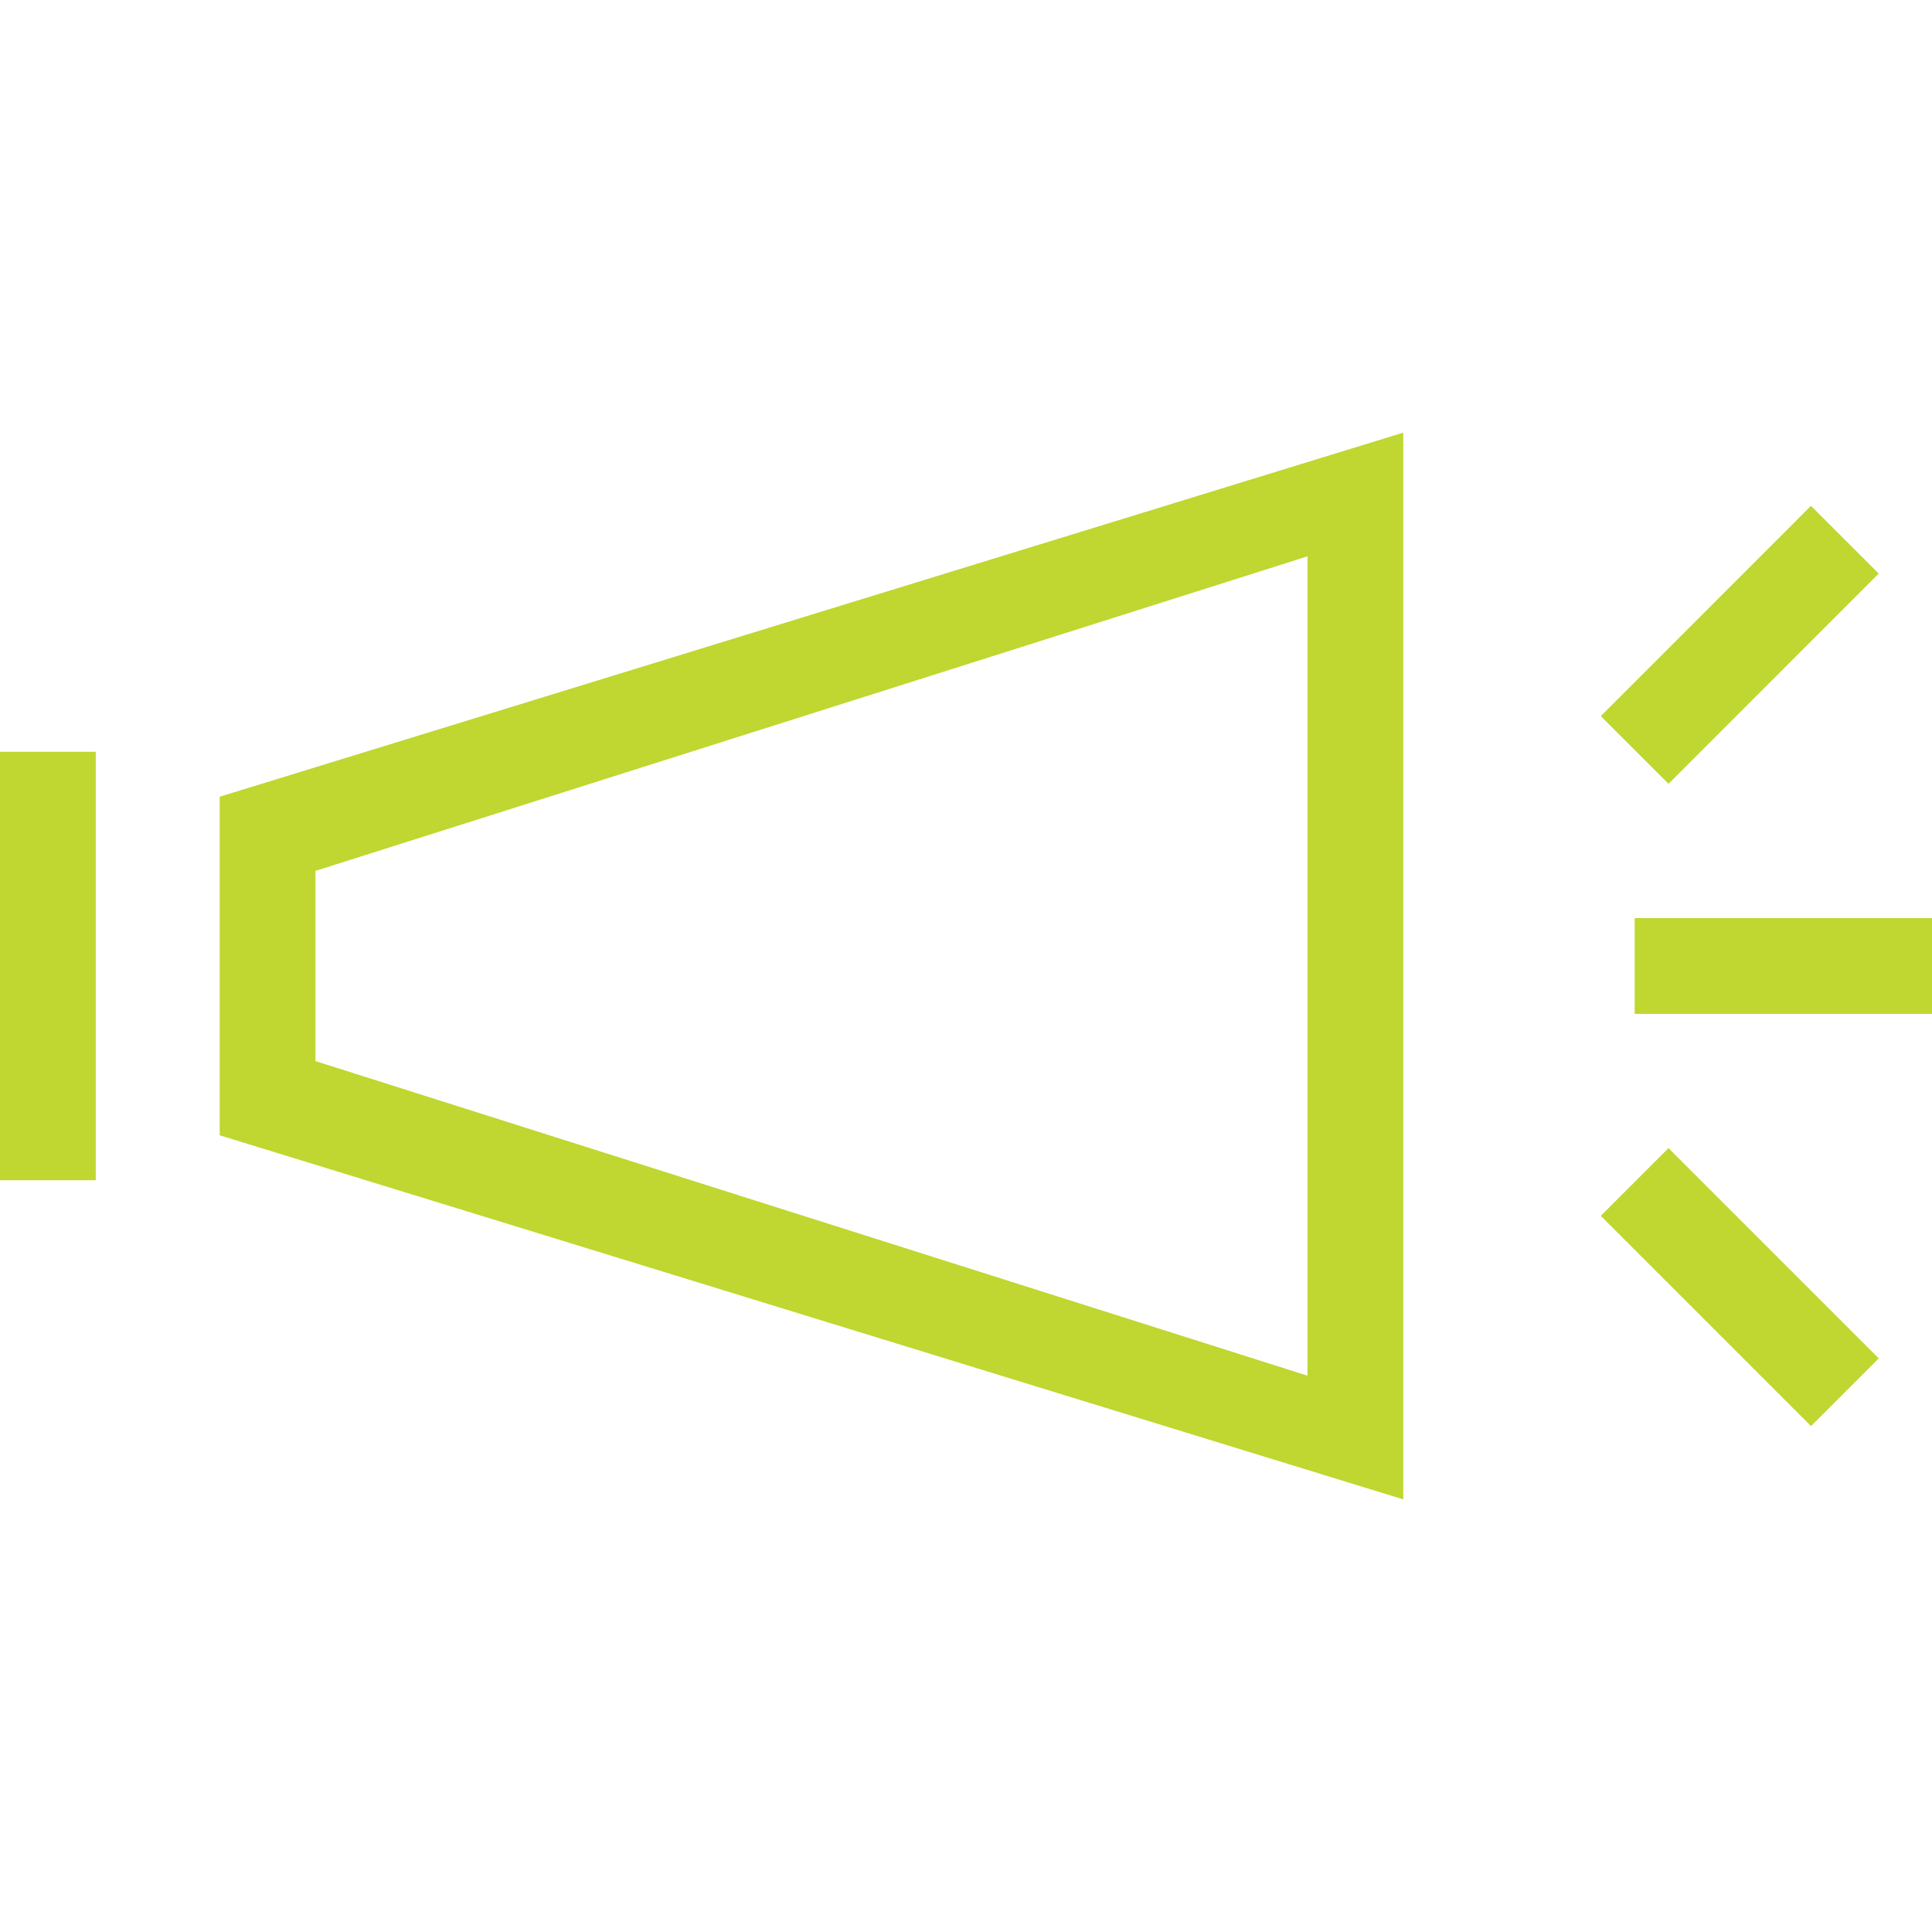
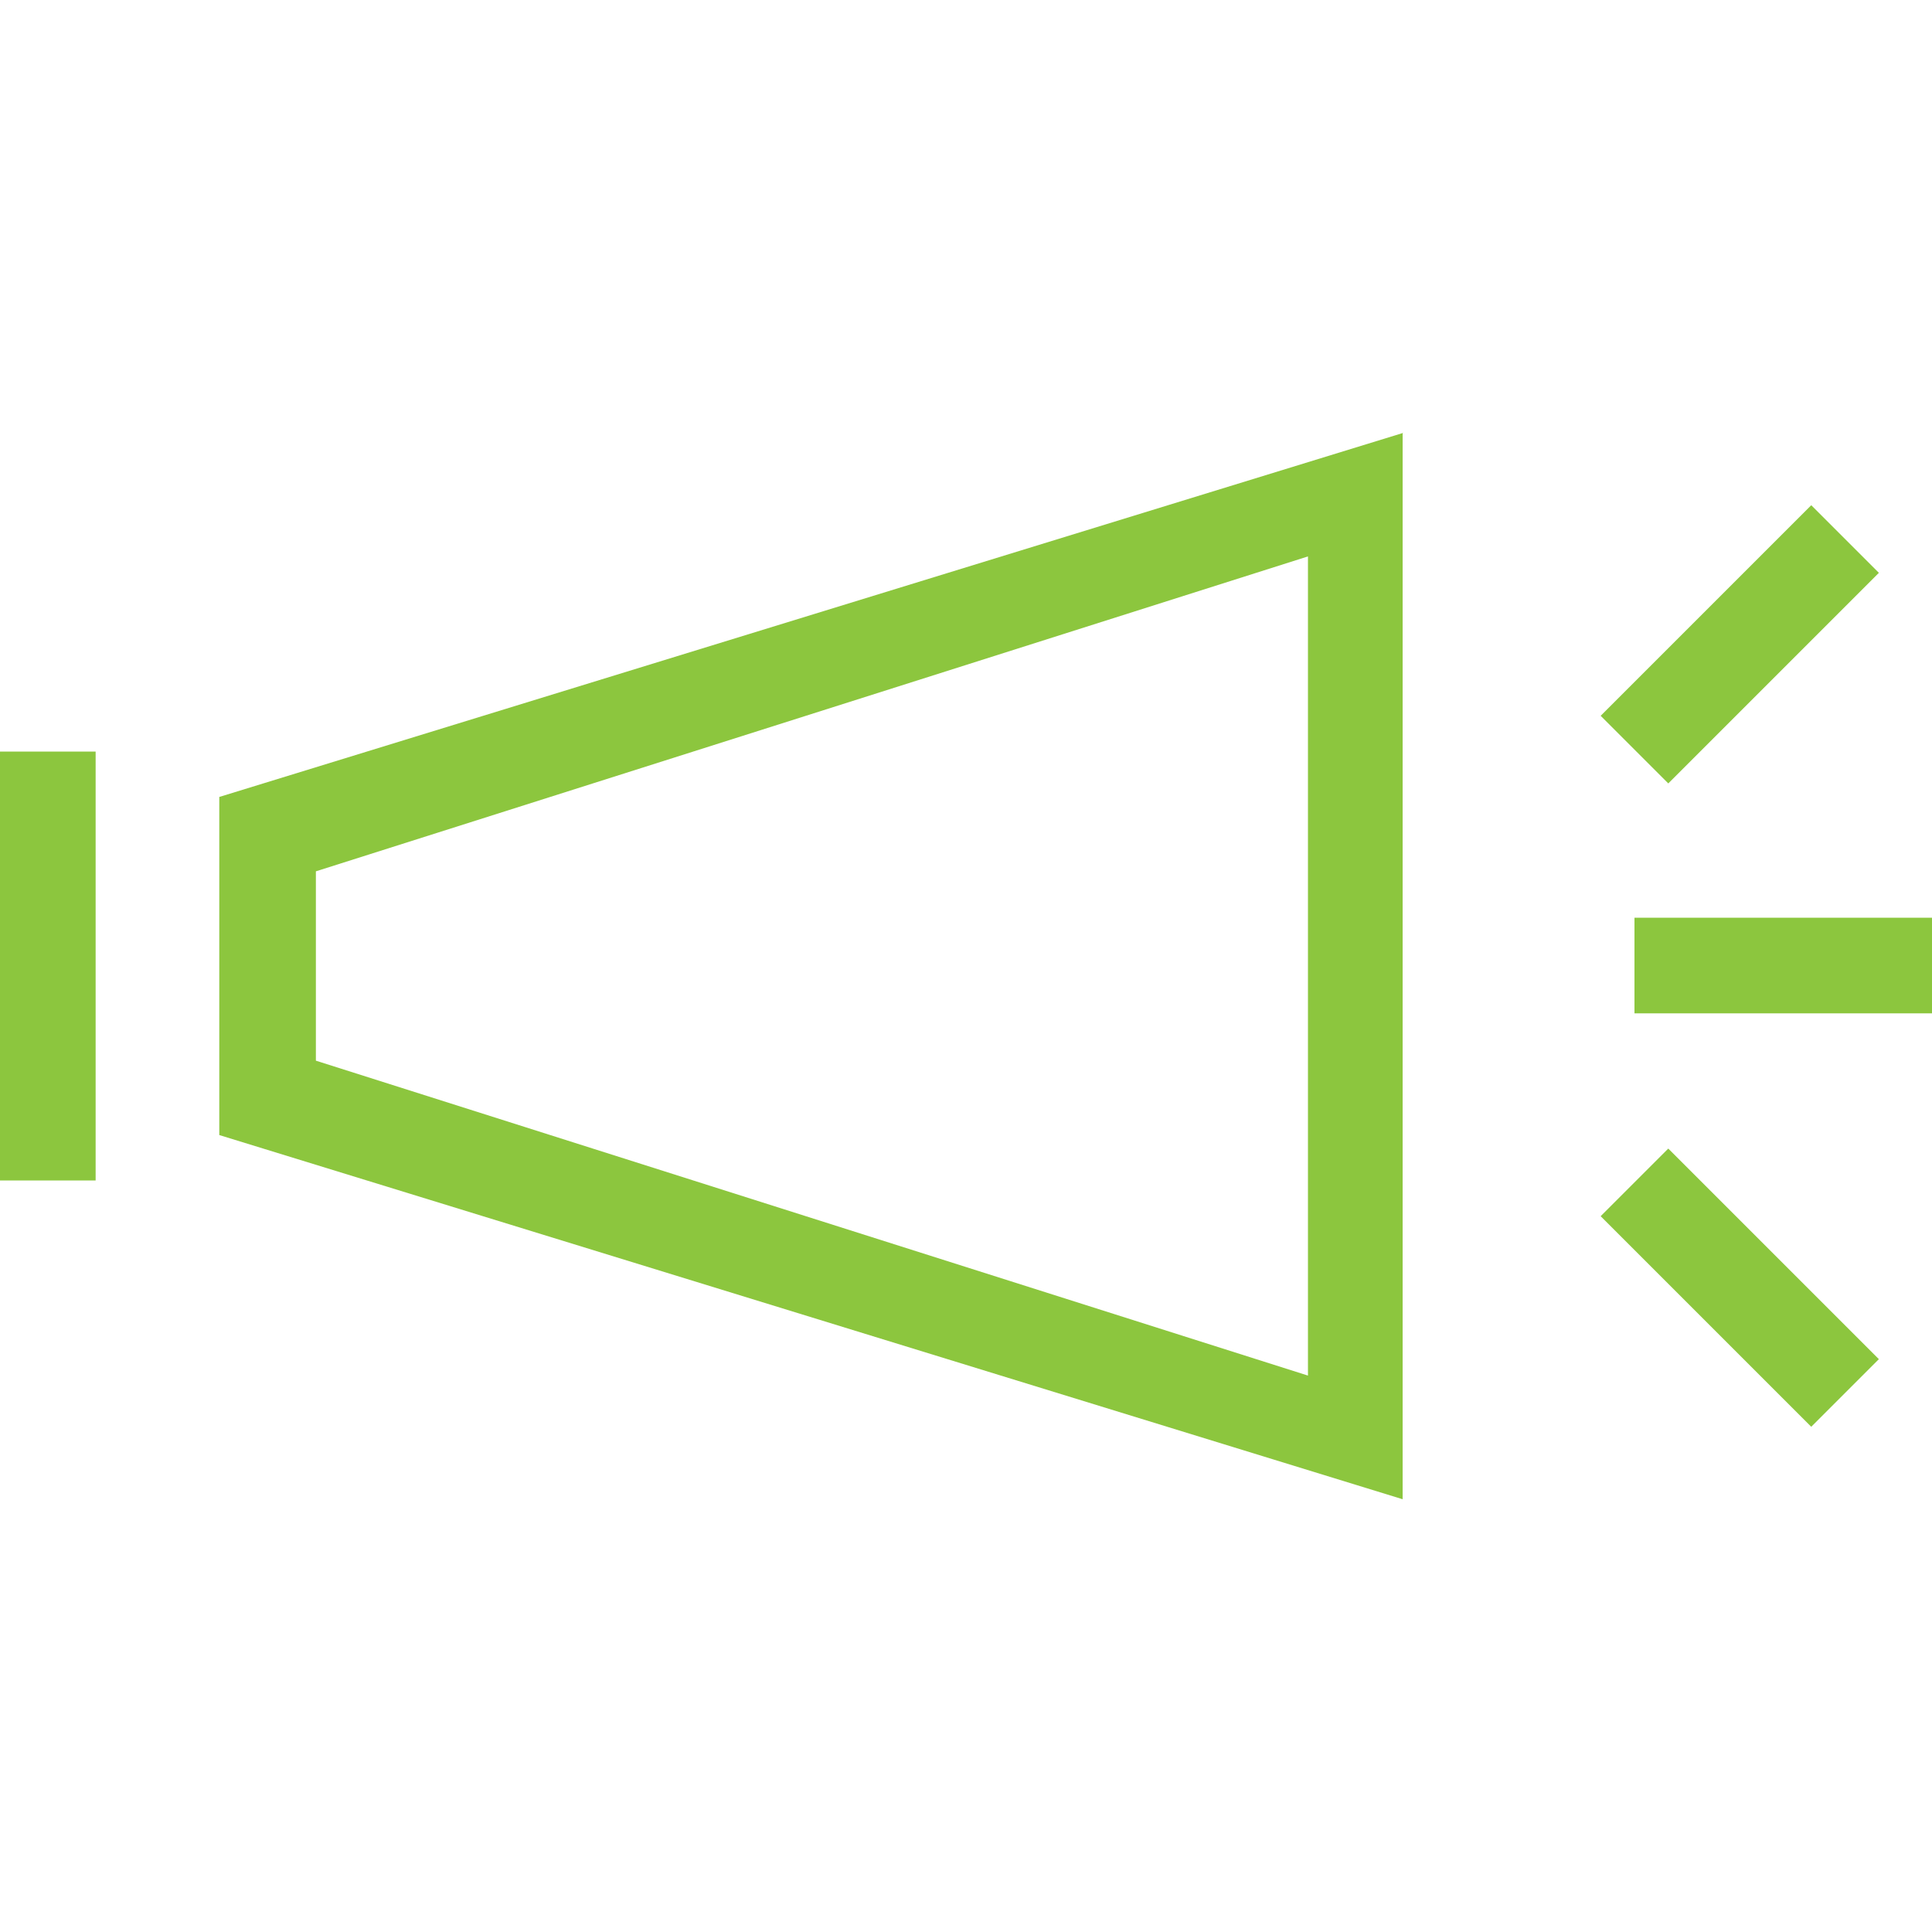
- <svg xmlns="http://www.w3.org/2000/svg" id="Layer_1" data-name="Layer 1" viewBox="0 0 200 200">
-   <defs>
-     <style>.cls-1{fill:#bfd730}</style>
-   </defs>
-   <path class="cls-1" d="M32.654 109.844V90.153L135.352 57.59v84.82zm112.61-65.058L22.743 82.475v35.05l122.523 37.69zM0 77.823h9.913v44.358H0z" />
-   <path class="cls-1" transform="rotate(-45.014 180.098 66.753)" d="M164.71 61.795h30.776v9.916H164.71z" />
-   <path class="cls-1" d="M169.223 95.042H200v9.913h-30.777z" />
-   <path class="cls-1" transform="rotate(-45 180.1 133.243)" d="M175.142 117.855h9.916v30.776h-9.916z" />
+ <svg xmlns="http://www.w3.org/2000/svg" id="icon-advocate" viewBox="0 0 200 200">
+   <style>.st0{fill:#8cc63e}</style>
+   <path class="st0" d="M32.7 109.8V90.2l102.7-32.6v84.8L32.7 109.8zm112.6-65L22.7 82.5v35l122.5 37.7V44.8zM0 77.8h9.9v44.4H0V77.8zm165.7-3.7l21.8-21.8 7 7-21.8 21.8-7-7zm3.5 20.9H200v9.9h-30.8V95zm-3.5 30.9l7-7 21.8 21.8-7 7-21.8-21.8z" />
</svg>
